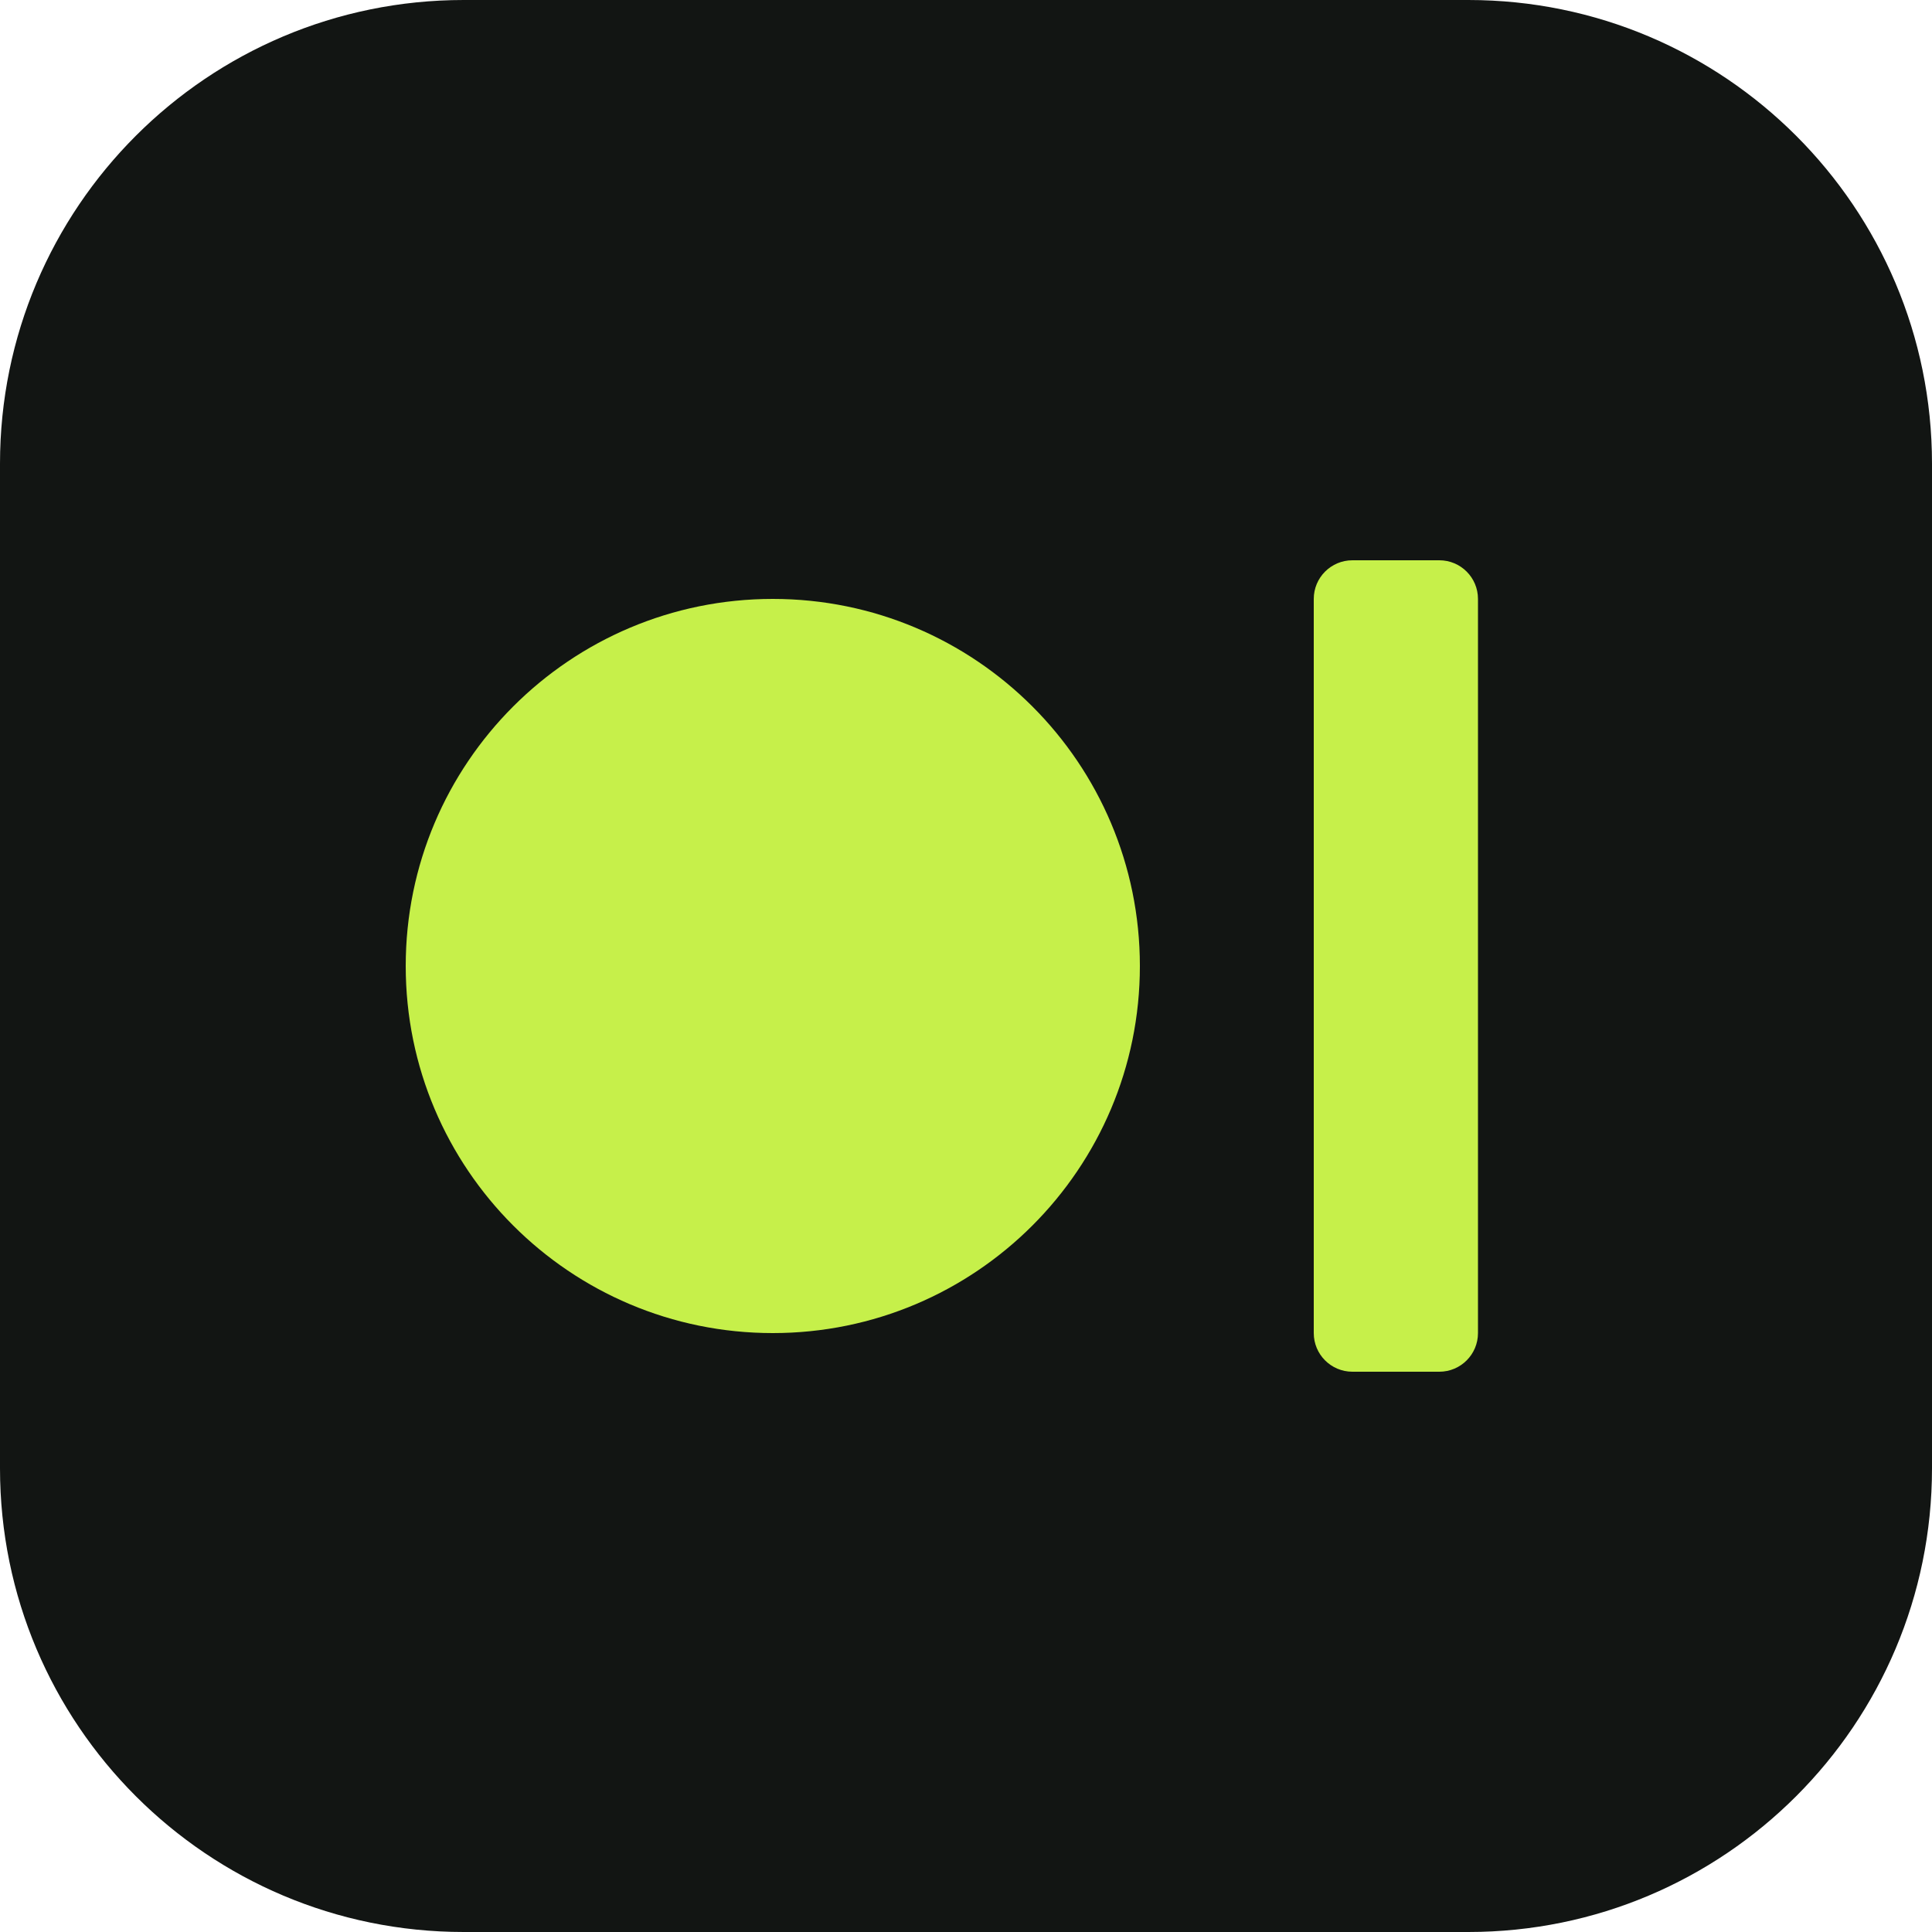
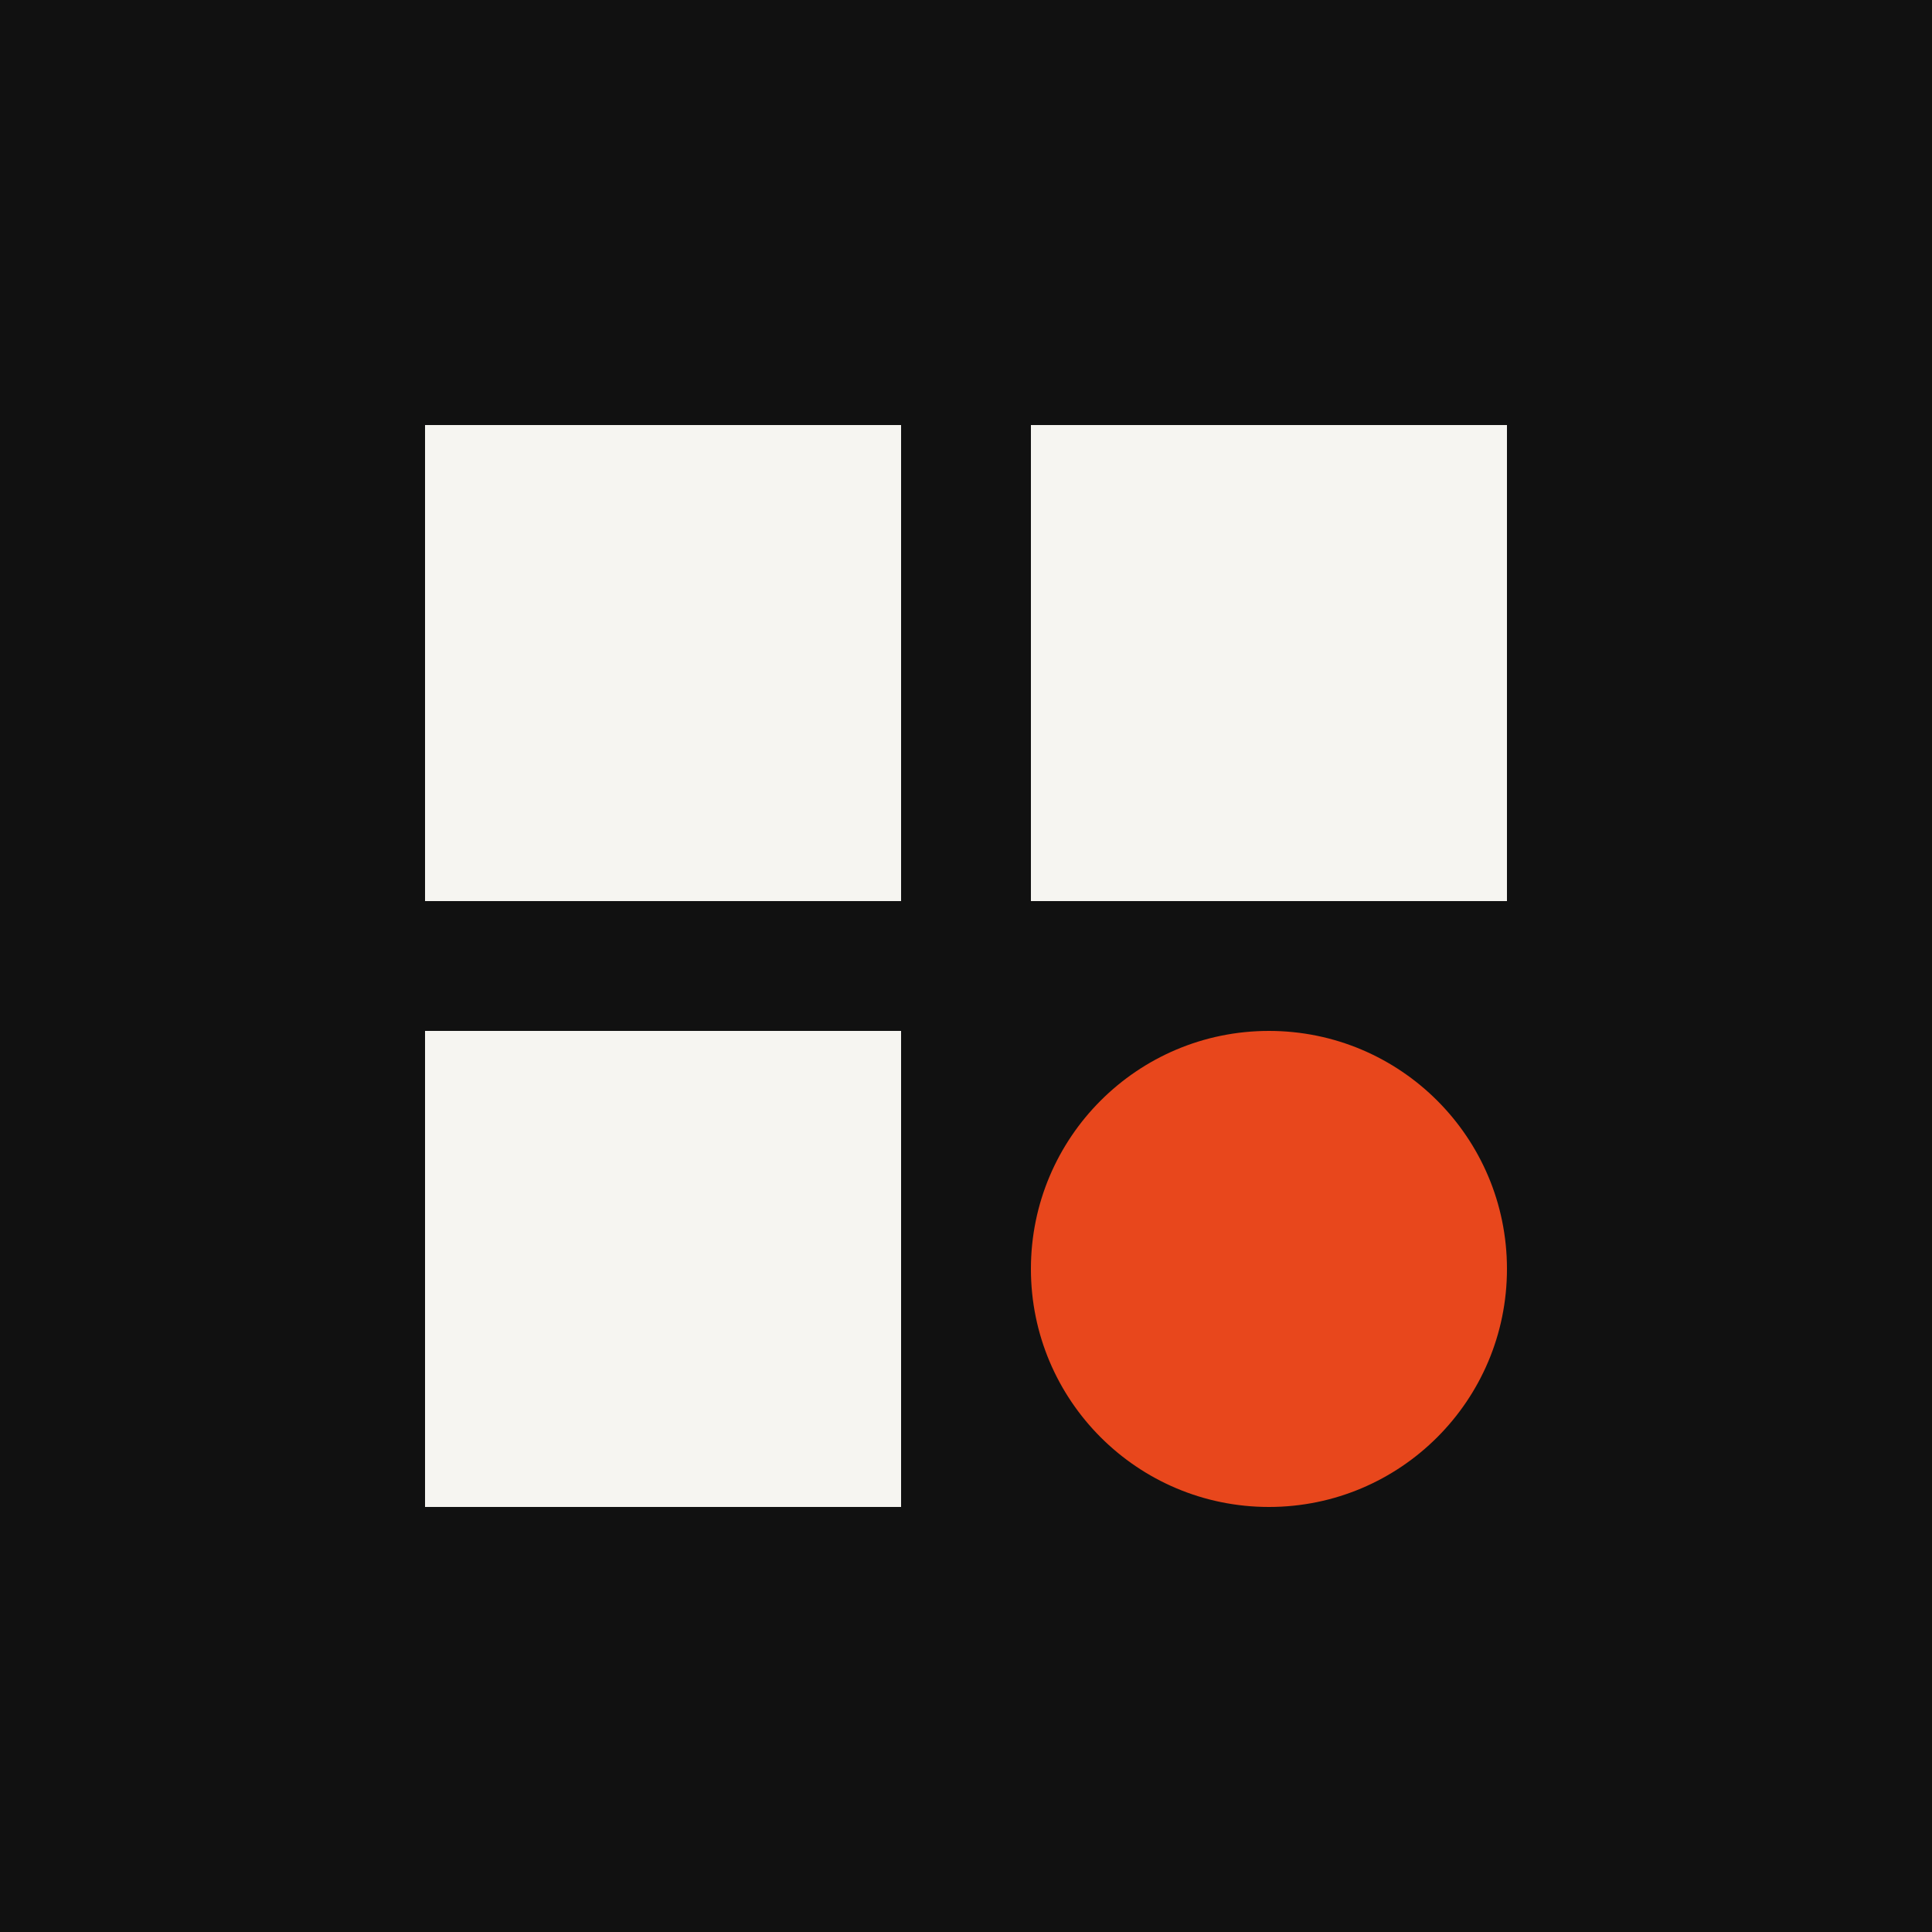
<svg xmlns="http://www.w3.org/2000/svg" viewBox="0 0 100 100" role="img" aria-label="Lumacode">
-   <rect x="0.00" y="0.00" width="100.00" height="100.00" rx="24.00" fill="#121513" />
-   <circle cx="40.00" cy="50.00" r="19.00" fill="#C6F04A" />
-   <rect x="68.00" y="29.00" width="8.50" height="42.00" rx="2.00" fill="#C6F04A" />
+   <rect width="100" height="100" fill="#111111" />
+   <rect x="22.0" y="22.0" width="24.64" height="24.64" fill="#F6F5F1" />
+   <rect x="53.36" y="22.0" width="24.64" height="24.64" fill="#F6F5F1" />
+   <rect x="22.0" y="53.36" width="24.64" height="24.64" fill="#F6F5F1" />
+   <circle cx="65.68" cy="65.68" r="12.32" fill="#E8471C" />
</svg>
